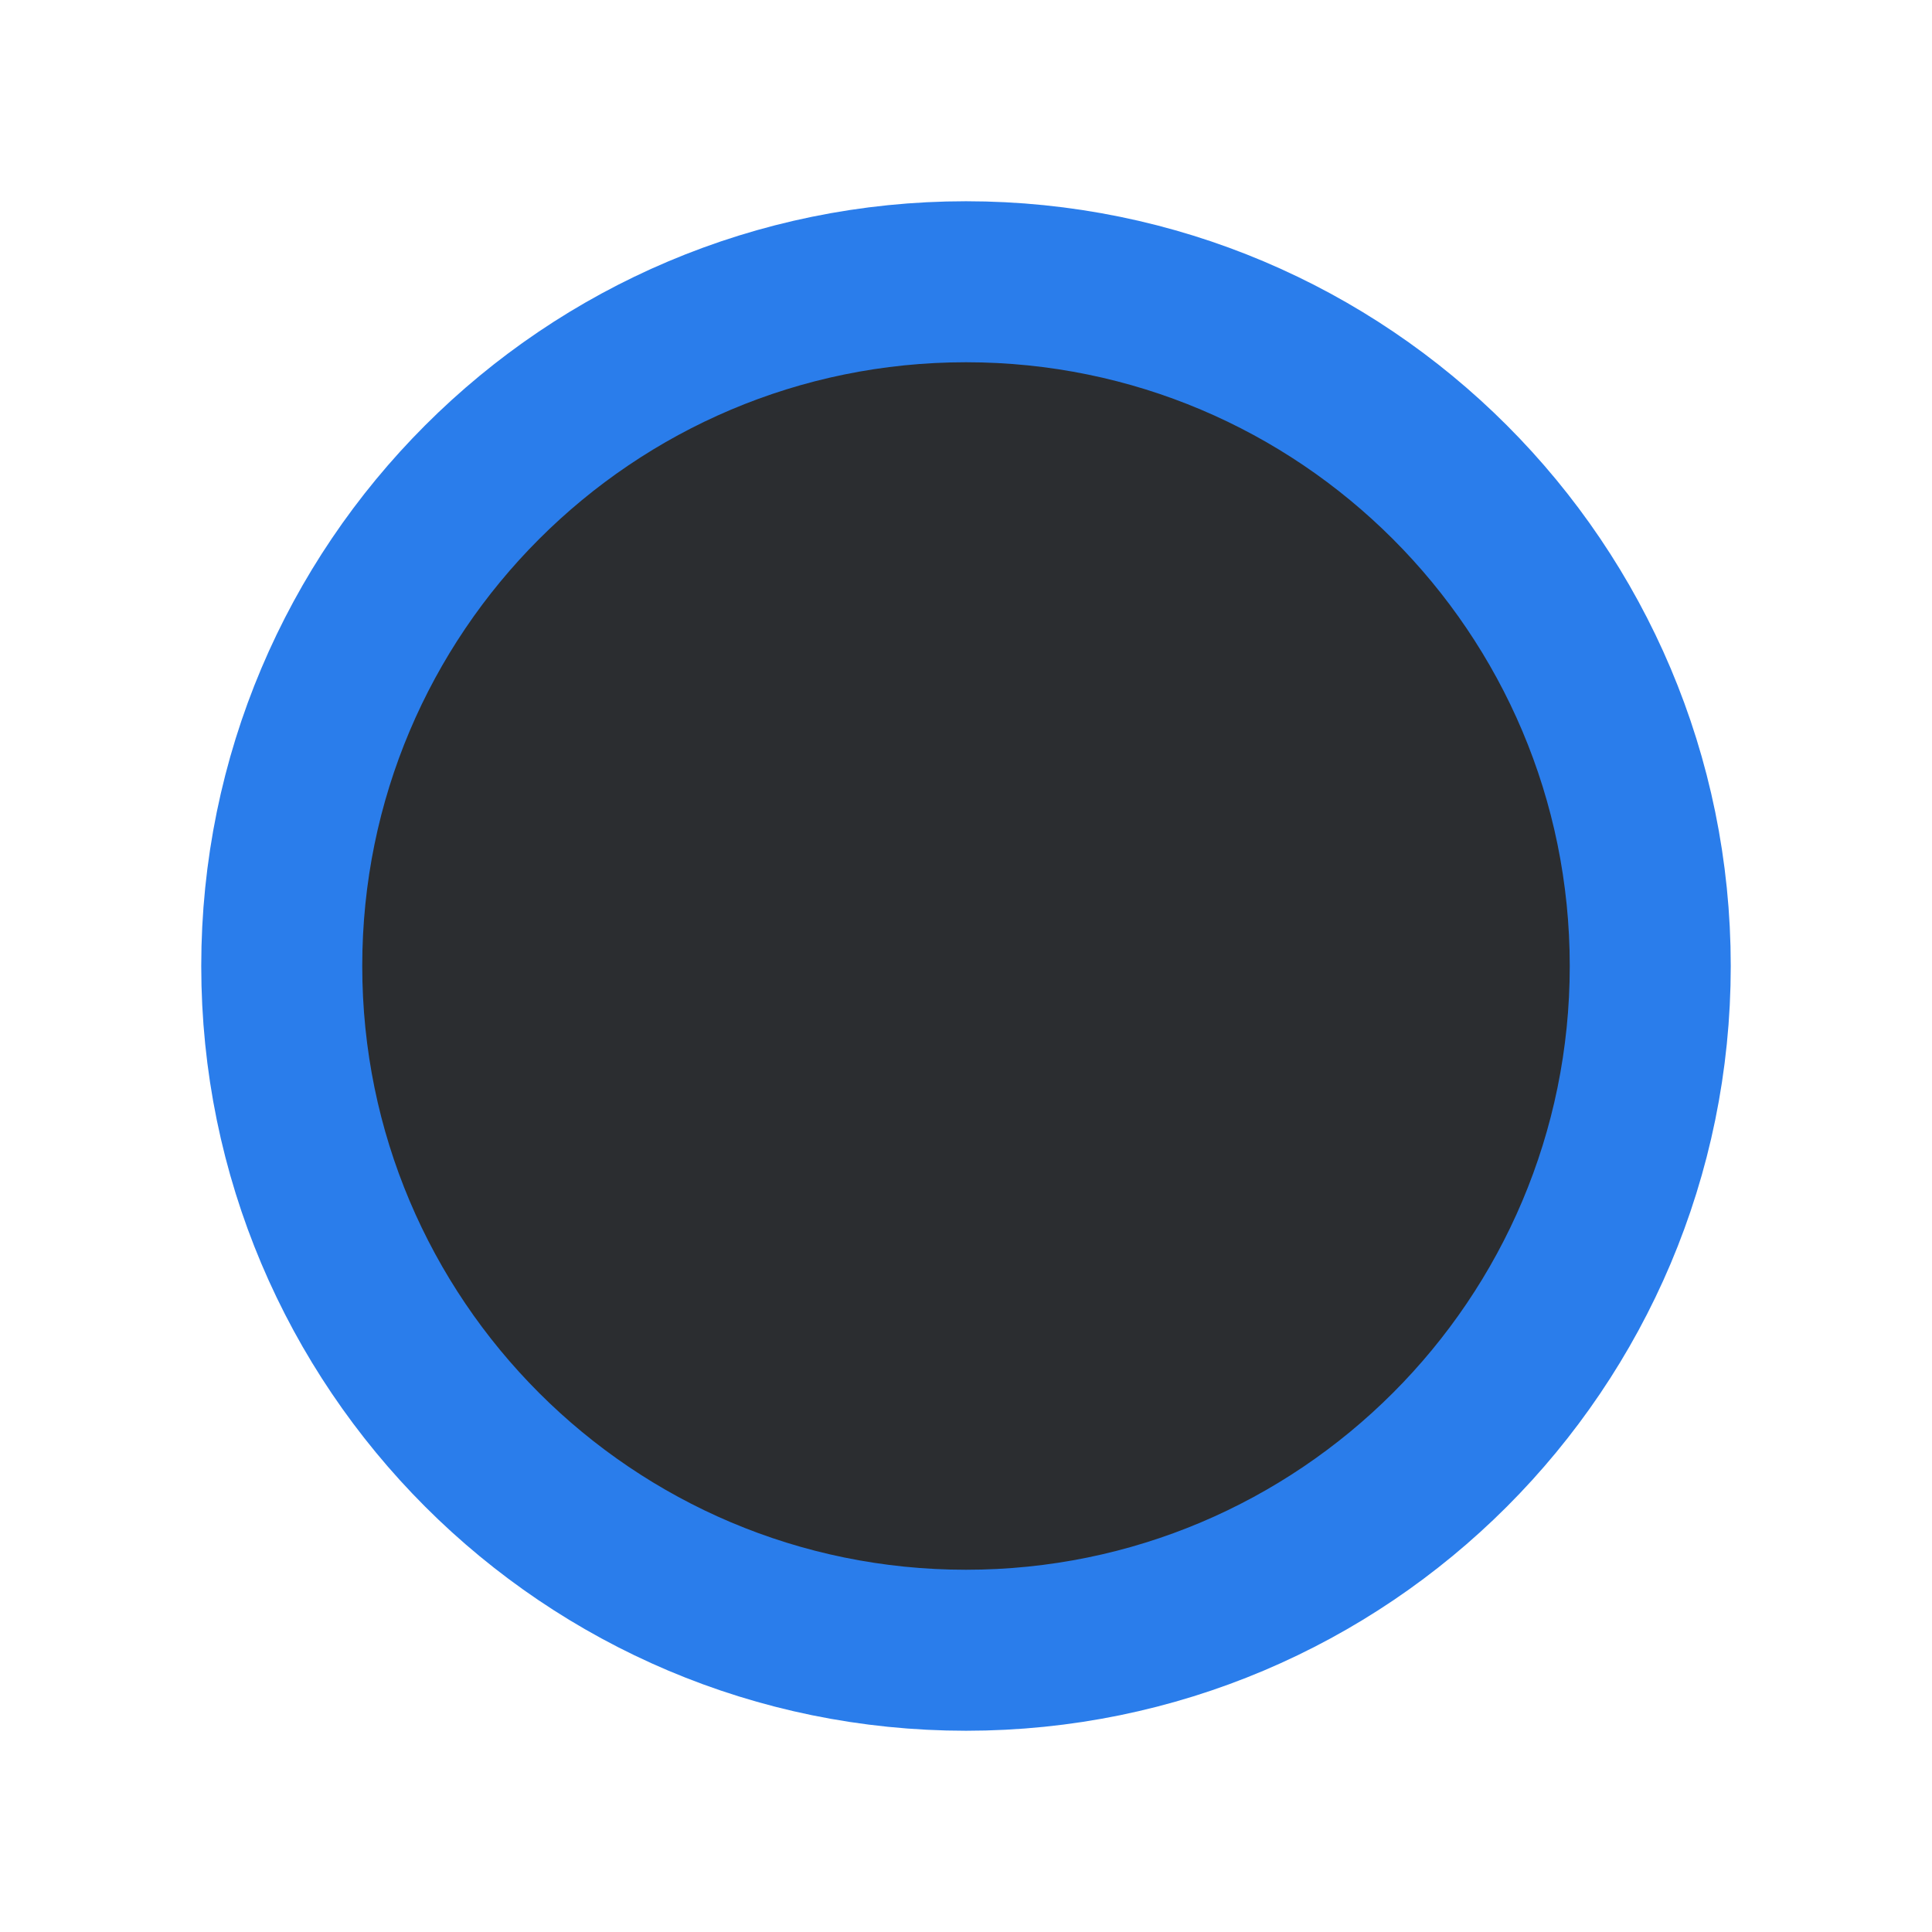
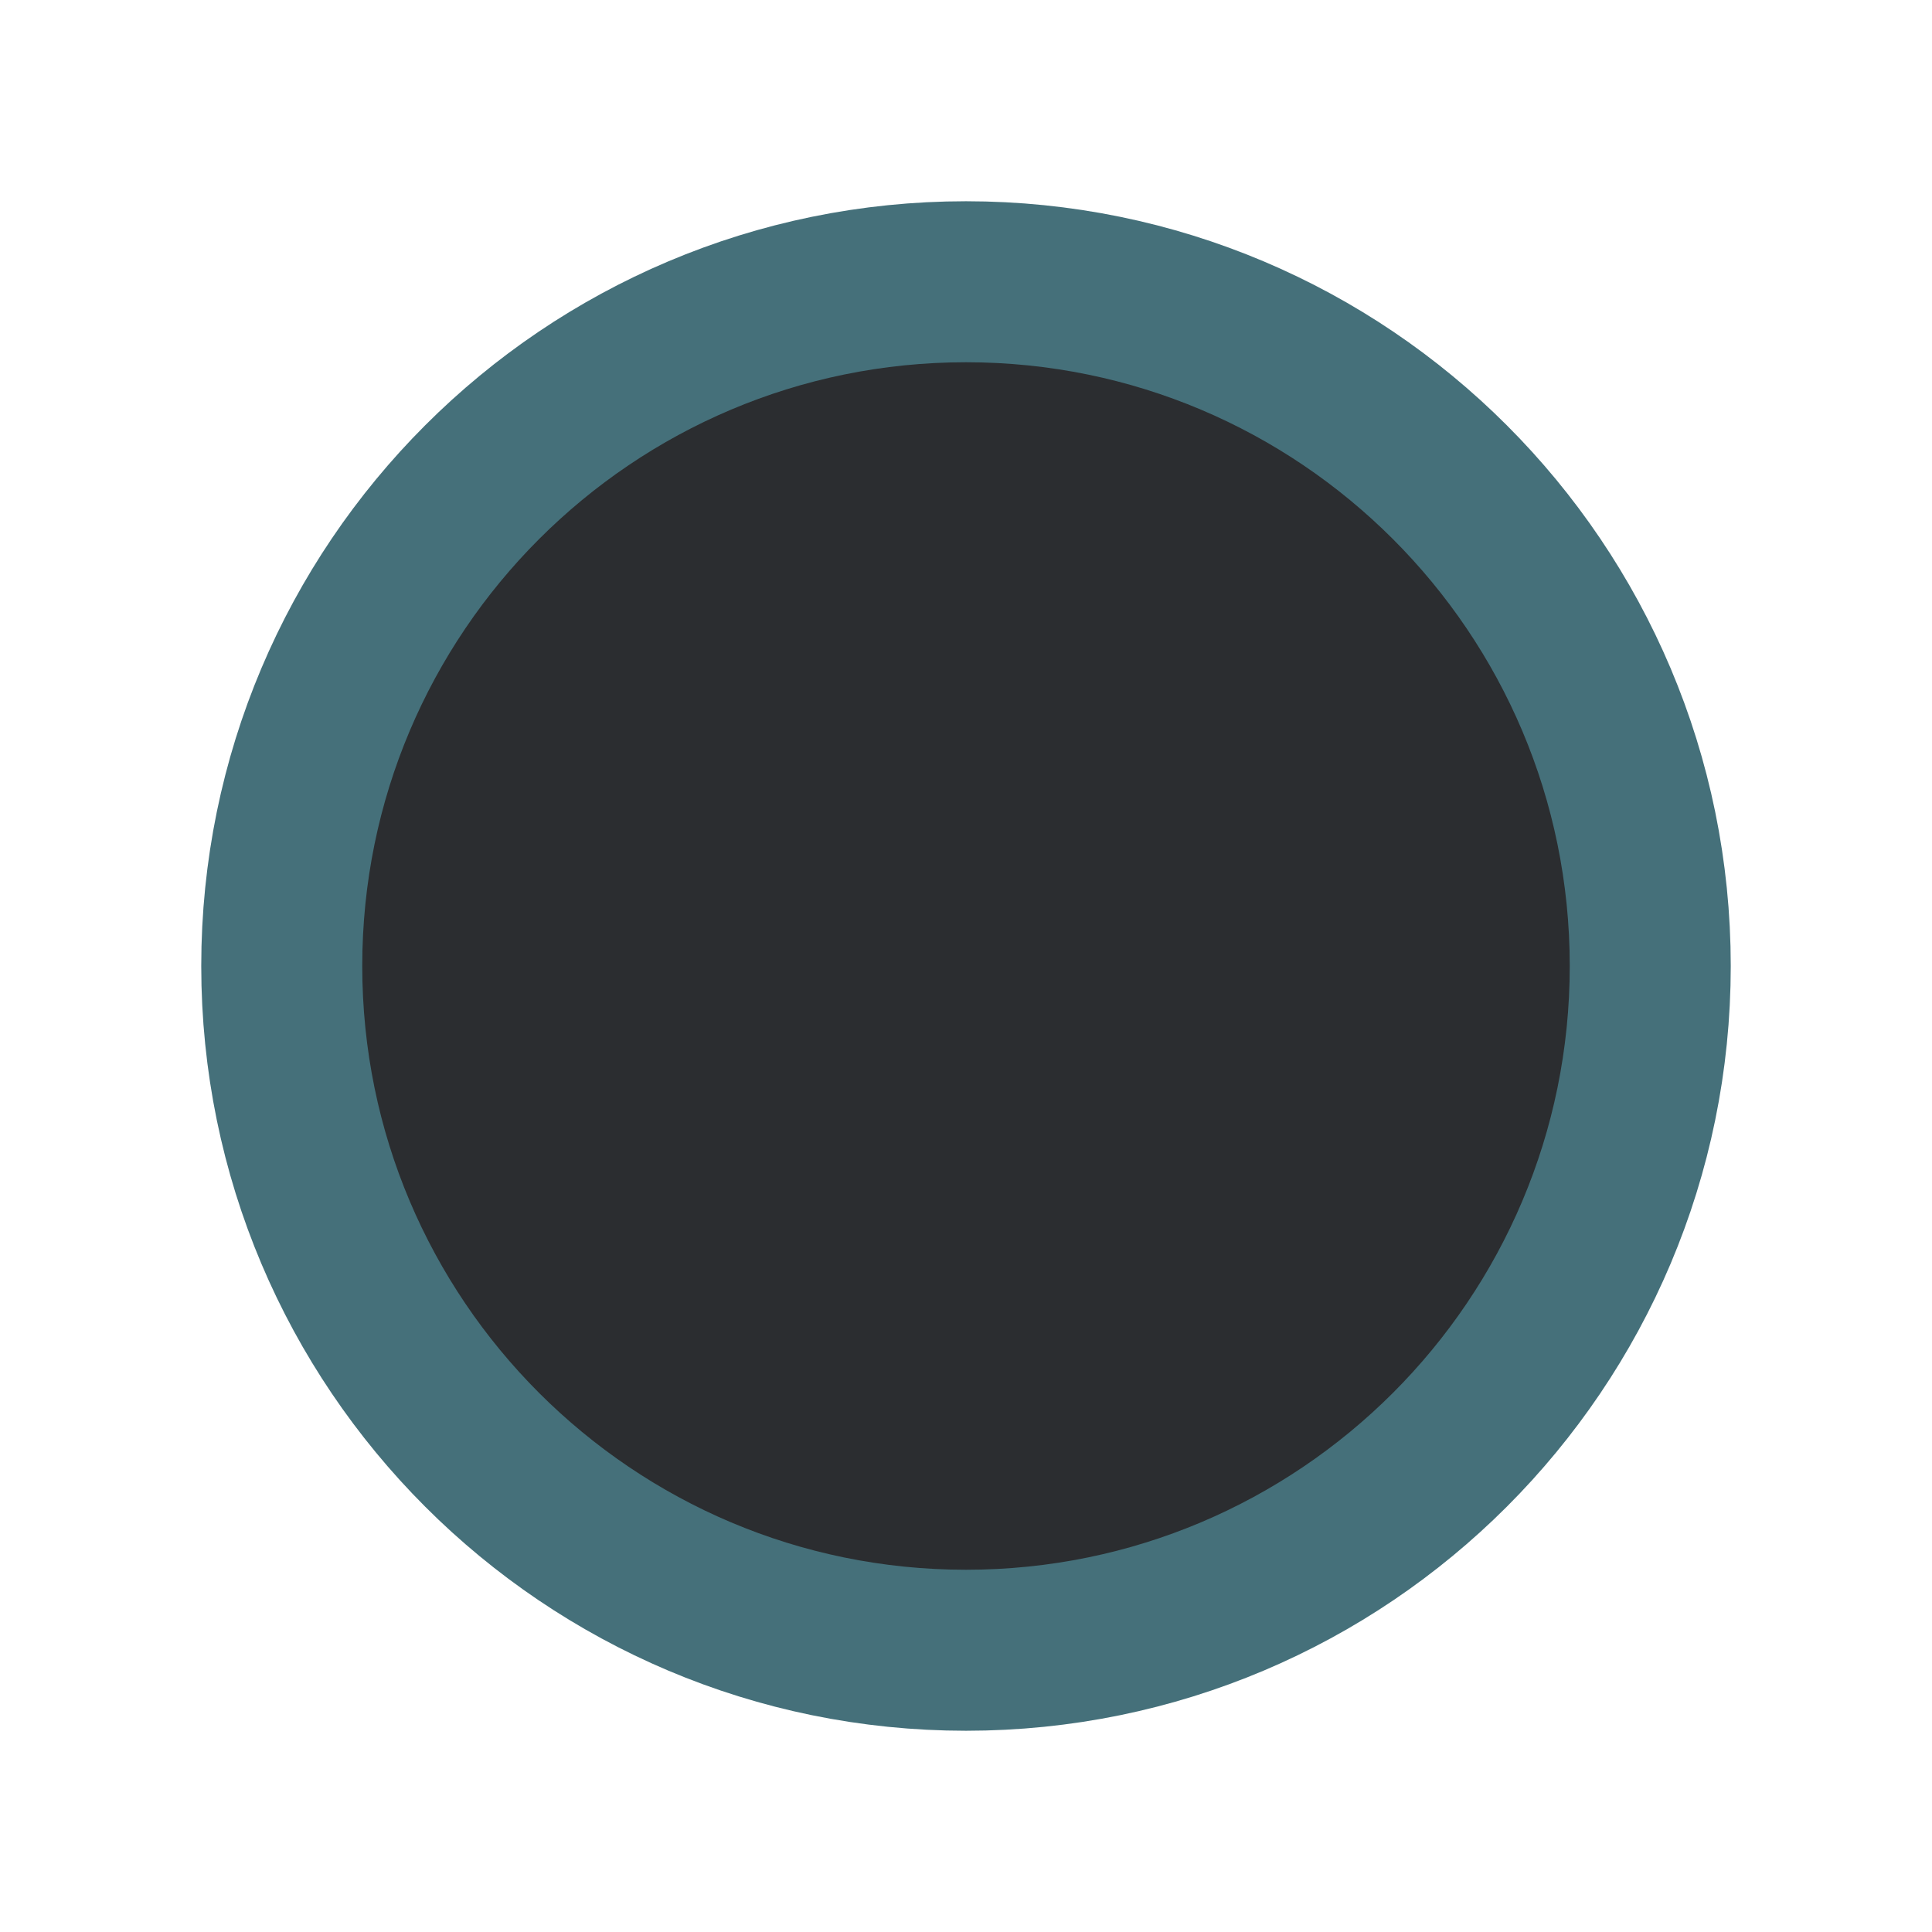
<svg xmlns="http://www.w3.org/2000/svg" width="24" height="24" viewBox="0 0 24 24" fill="none">
-   <circle id="Checkbox.Background.Default_Checkbox.Border.Selected" cx="12" cy="12" r="8.5" fill="#2B2D30" stroke="#2A7DEB" stroke-width="2" />
+   <circle id="Checkbox.Background.Default_Checkbox.Border.Selected" cx="12" cy="12" r="8.5" fill="#2B2D30" stroke="#45707A" stroke-width="2" />
</svg>
